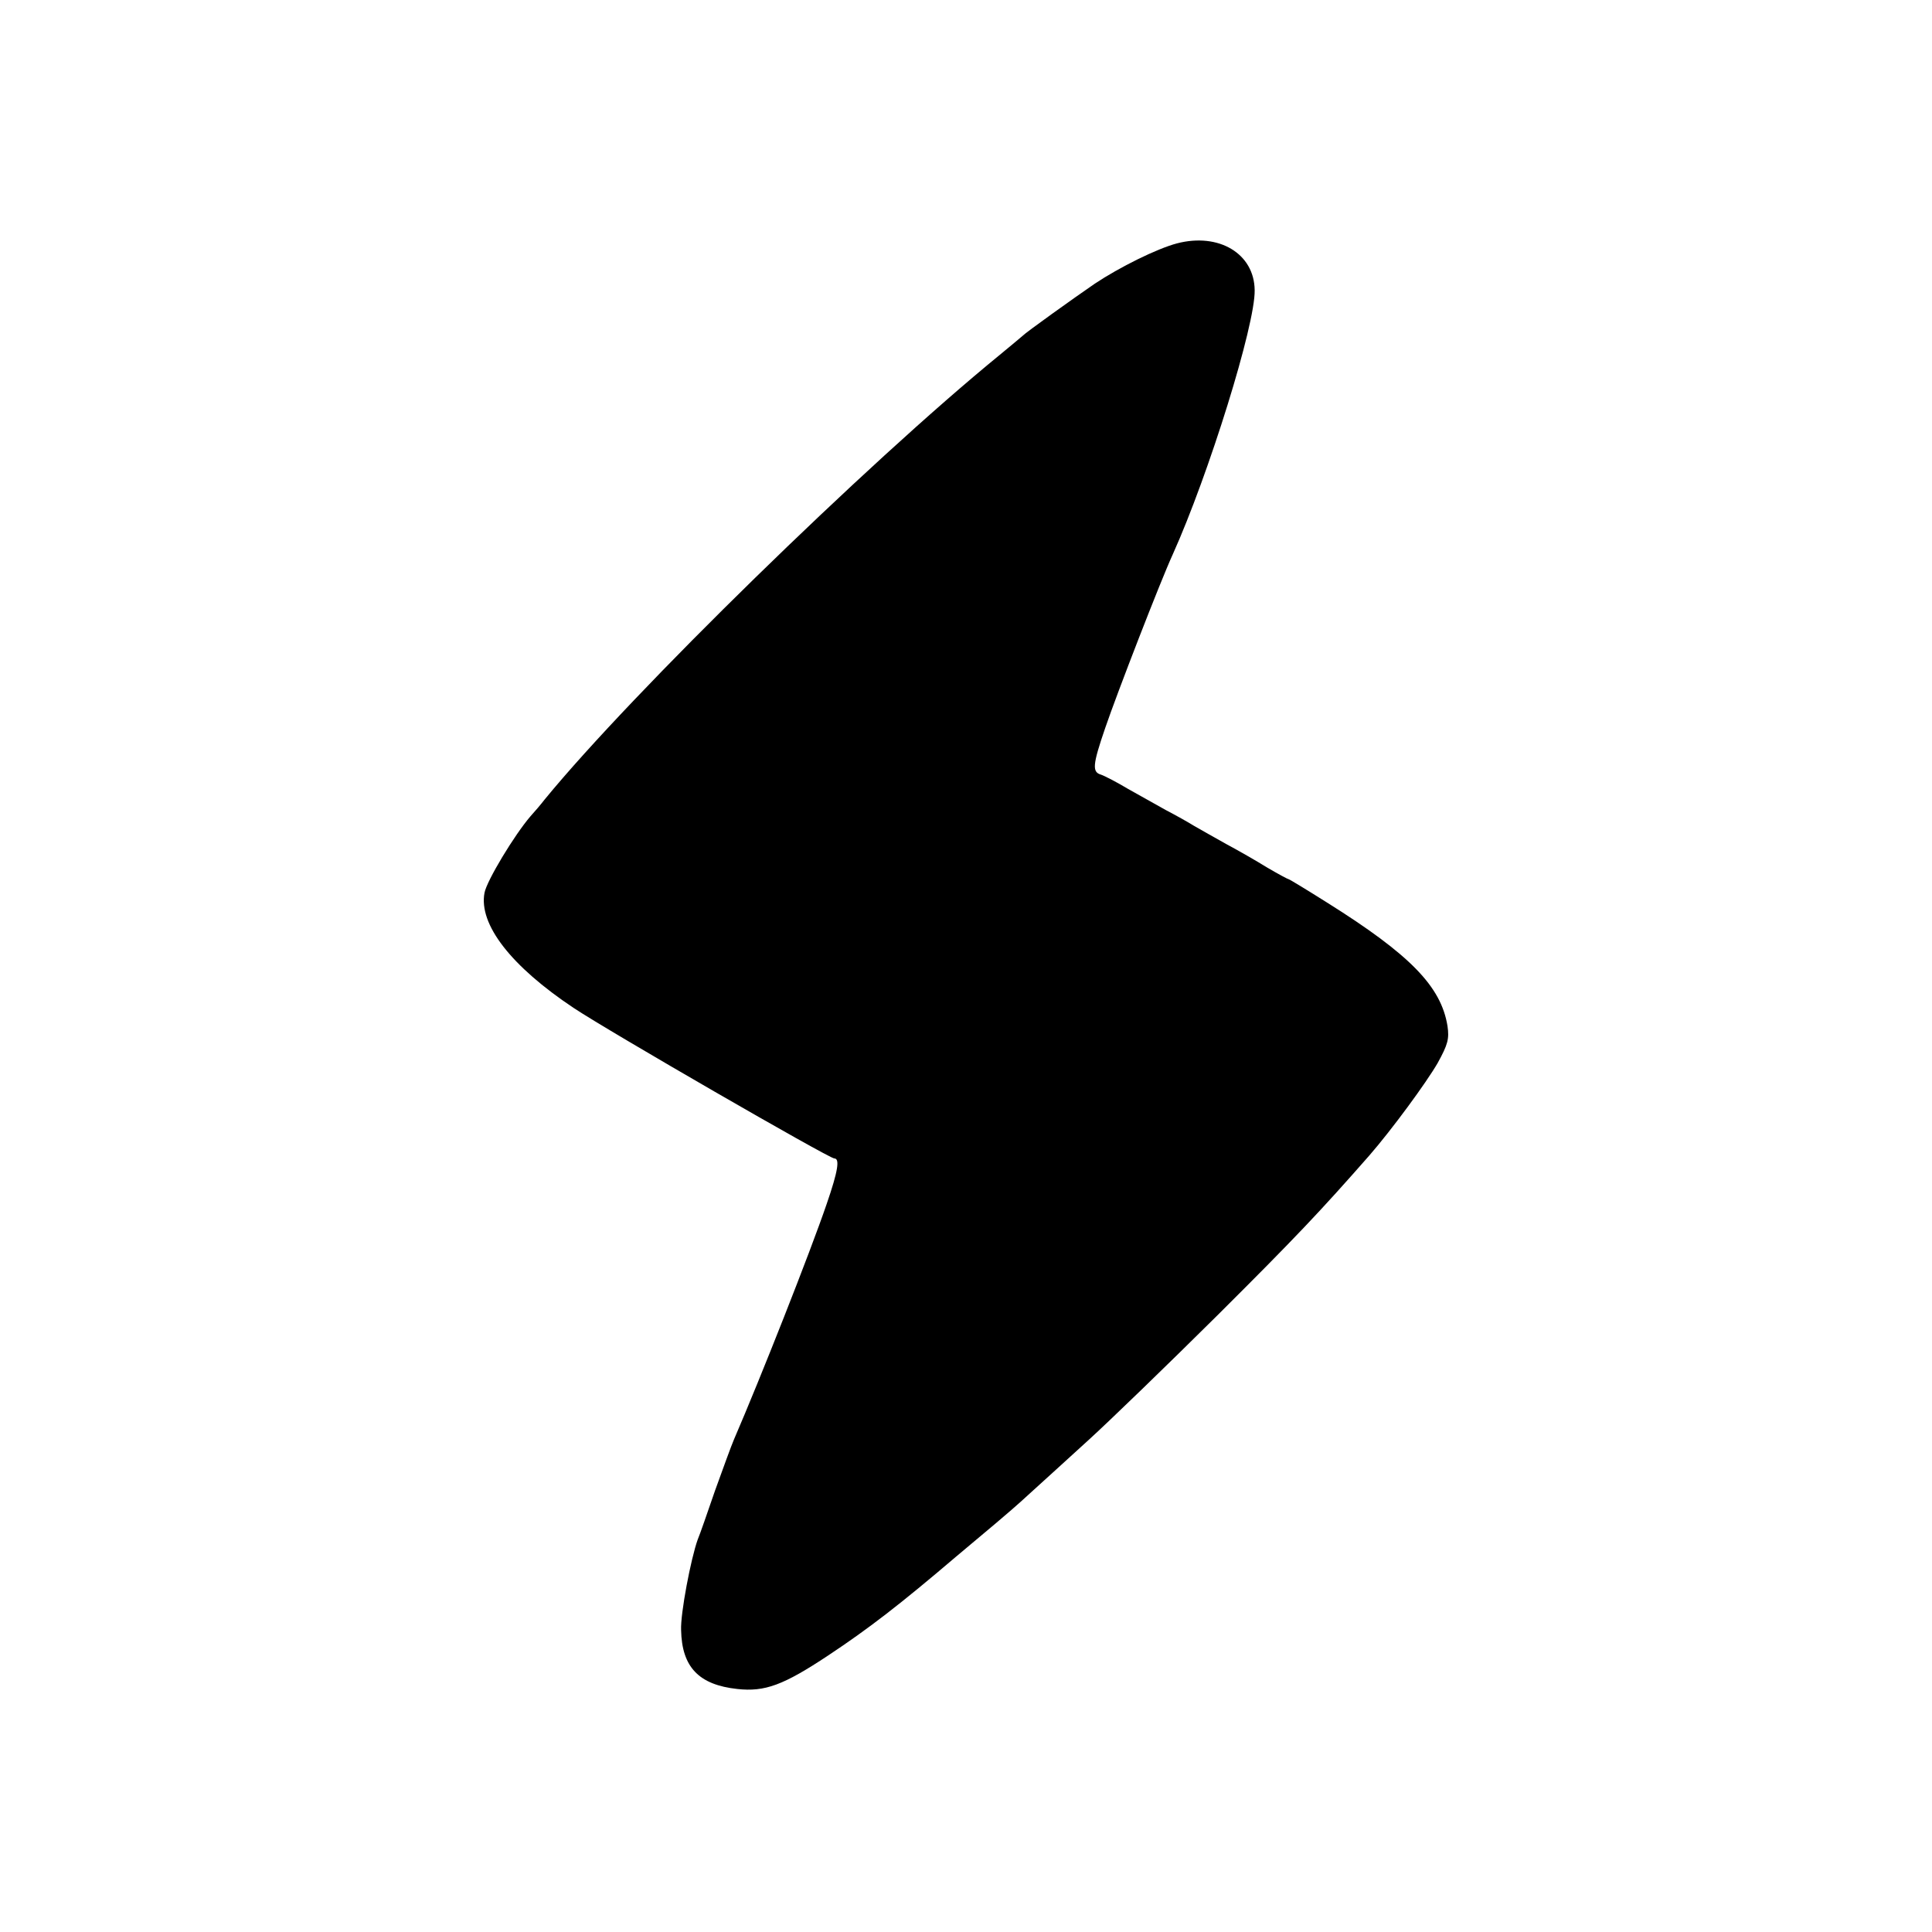
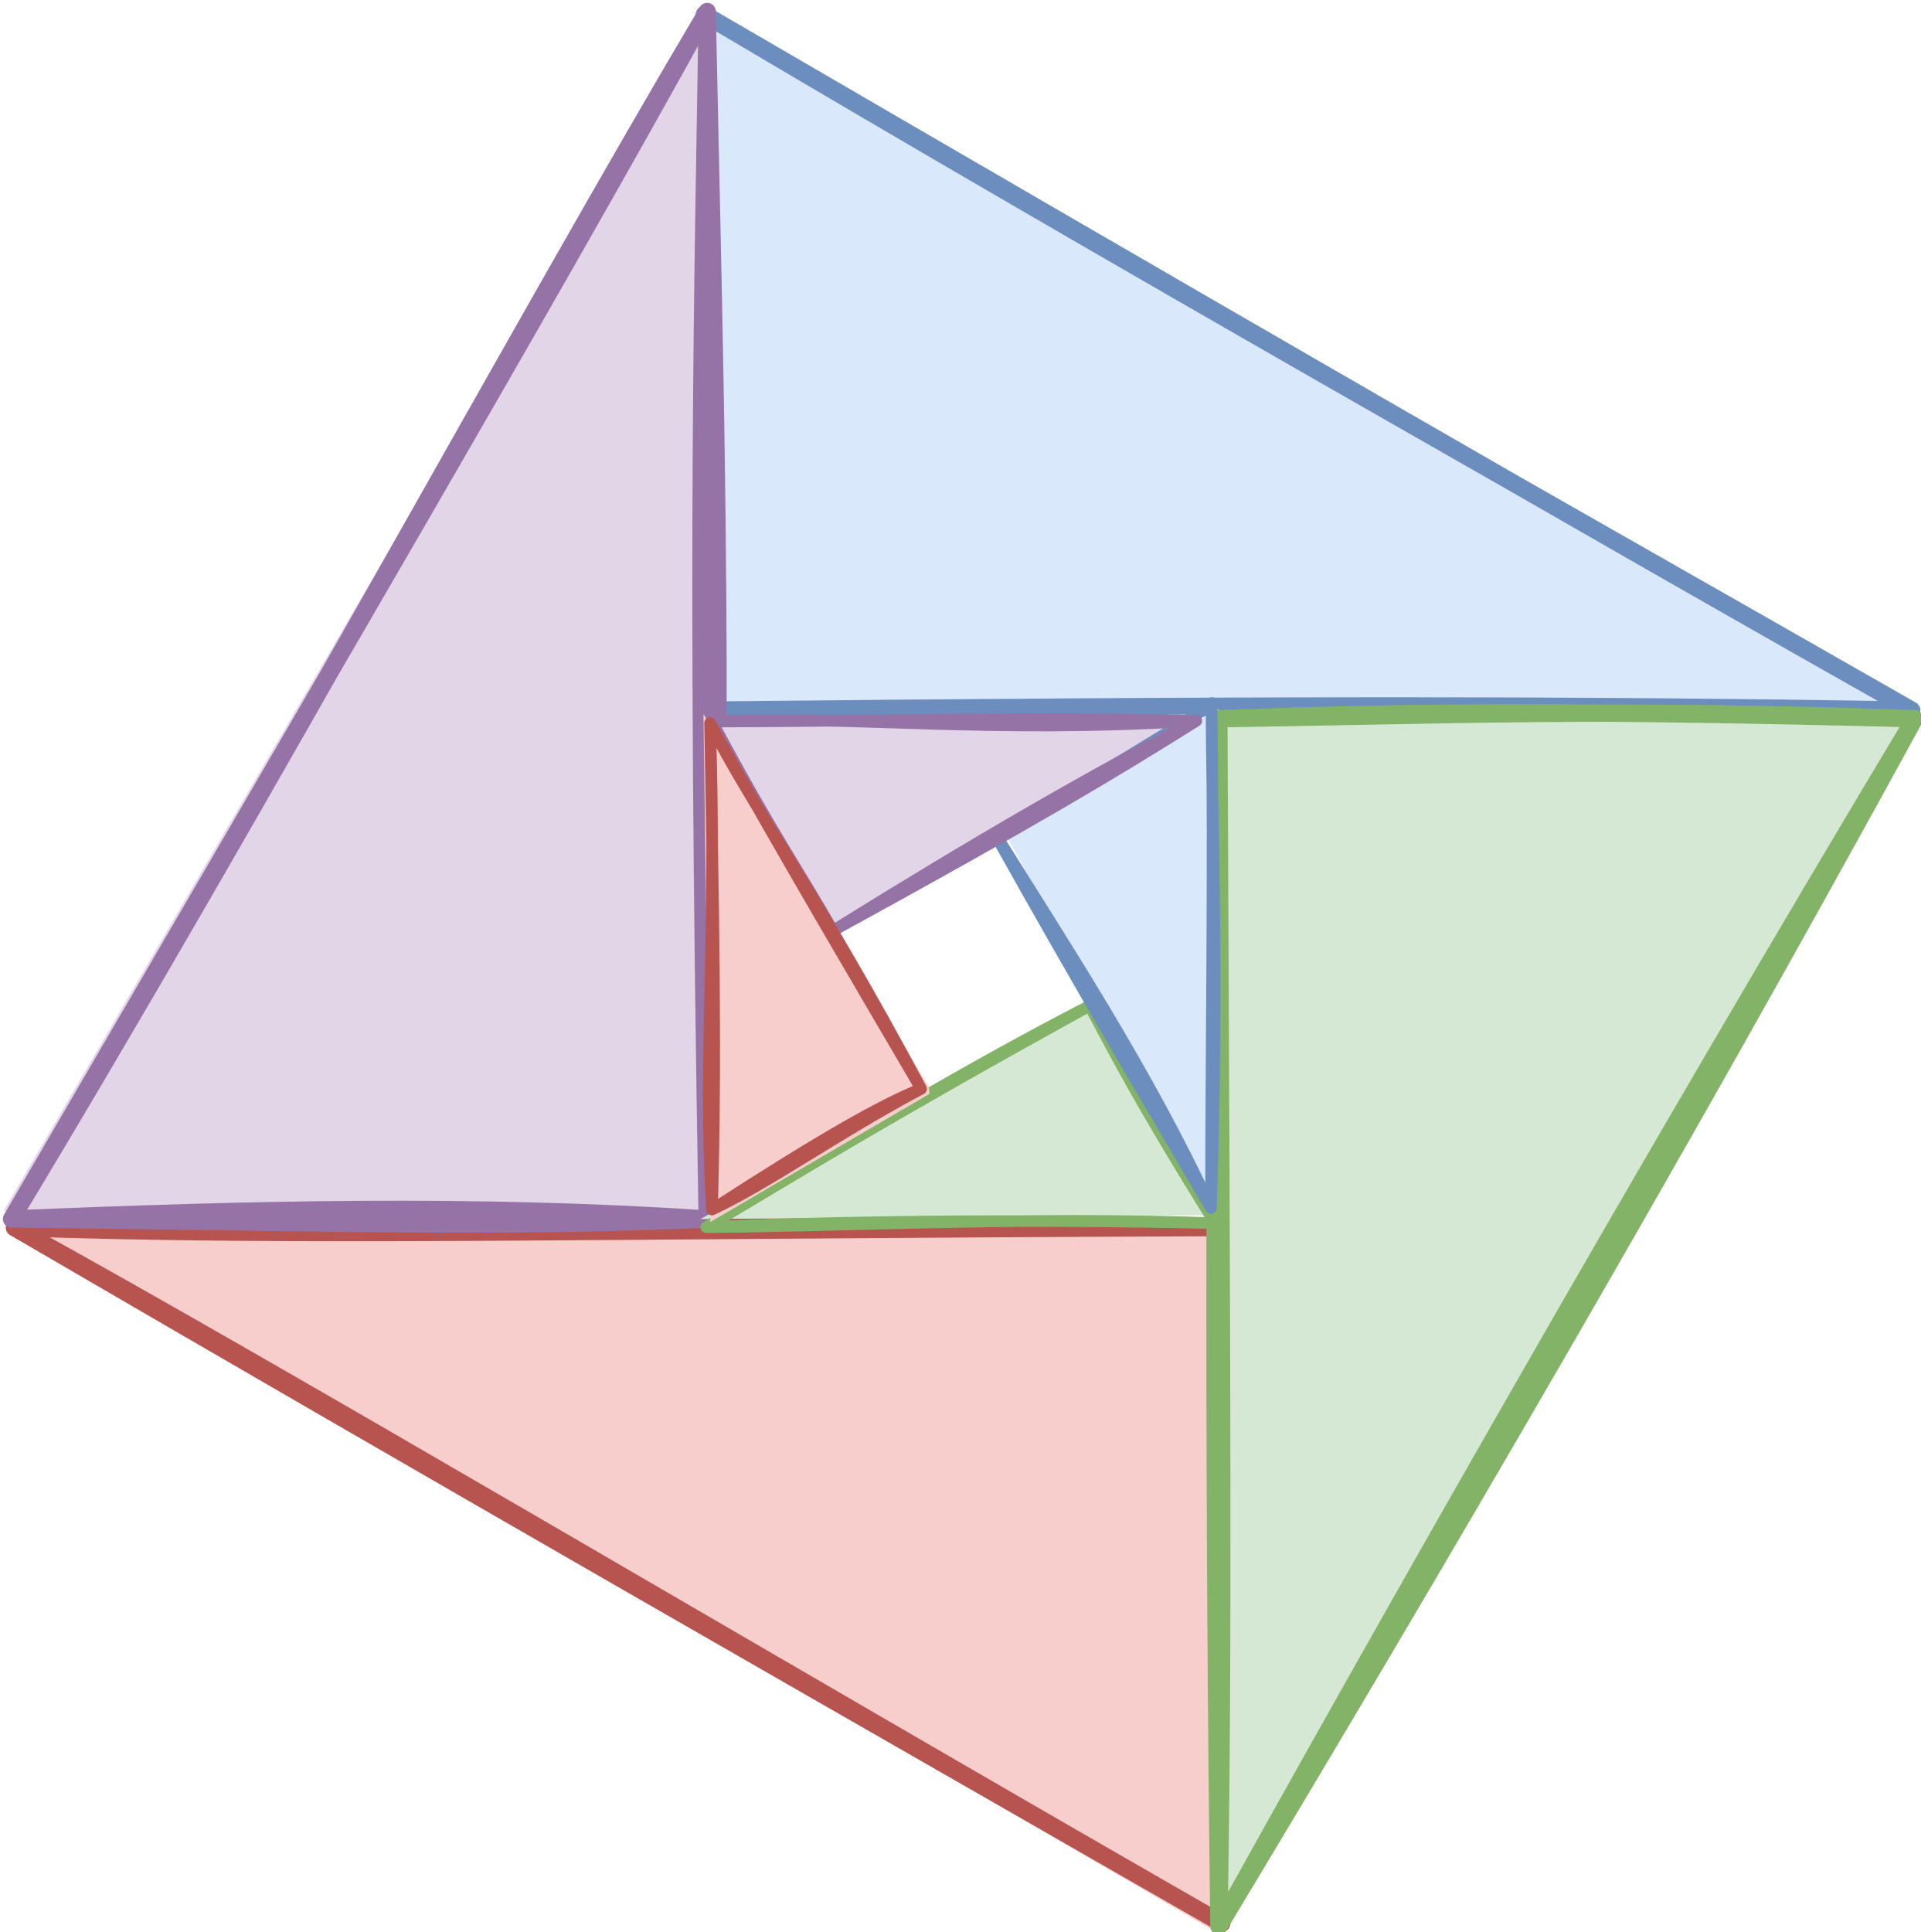
- <svg xmlns="http://www.w3.org/2000/svg" version="1.0" width="512pt" height="512pt" viewBox="0 0 512 512" preserveAspectRatio="xMidYMid meet">
-   <g transform="translate(0,512) scale(0.1,-0.1)" fill="#000000" stroke="none">
-     <path d="M3119 4475 c-53 -14 -152 -63 -218 -107 -54 -37 -184 -130 -191 -138 -3 -3 -30 -25 -60 -50 -355 -290 -974 -895 -1206 -1178 -10 -13 -27 -33 -38 -45 -43 -50 -116 -171 -122 -203 -16 -84 71 -195 236 -305 93 -62 677 -399 691 -399 15 0 10 -33 -20 -120 -44 -129 -176 -463 -246 -625 -7 -16 -29 -77 -50 -135 -20 -58 -40 -116 -46 -130 -18 -50 -46 -196 -44 -240 2 -98 47 -145 149 -156 73 -8 122 10 241 89 107 71 190 135 339 262 39 33 87 73 106 89 19 16 60 51 90 79 30 27 100 91 155 141 55 50 208 198 340 329 208 207 275 278 404 425 60 69 151 193 181 245 27 49 31 64 26 98 -17 105 -99 189 -319 327 -54 34 -100 62 -102 62 -2 0 -28 14 -57 31 -29 18 -78 46 -108 62 -30 17 -68 38 -85 48 -16 10 -50 29 -75 42 -25 14 -70 39 -100 56 -30 18 -63 35 -72 38 -24 7 -23 25 11 124 31 91 146 388 179 460 95 211 219 609 217 700 -1 97 -95 153 -206 124z" />
+ <svg xmlns="http://www.w3.org/2000/svg" version="1.1" width="334px" height="336px" viewBox="-0.5 -0.5 334 336" content="&lt;mxfile host=&quot;Electron&quot; modified=&quot;2021-12-13T15:48:29.591Z&quot; agent=&quot;5.0 (Macintosh; Intel Mac OS X 10_15_7) AppleWebKit/537.36 (KHTML, like Gecko) draw.io/15.8.7 Chrome/91.0.447.164 Electron/13.6.2 Safari/537.36&quot; version=&quot;15.8.7&quot; etag=&quot;ad6FTkPK84tEHink3eaj&quot; type=&quot;device&quot;&gt;&lt;diagram id=&quot;1mGnMlIiFjCnLRqHFR6v&quot;&gt;1ZfBjpswEIafhmMQ2GDjYzfdtodWqpRDj5UDDlhrmMh4N0mfvmYxJAQiRcomLRdk/vHYnvnGtuzhZbn/qvm2+AGZUB4Ksr2HP3sIsYjYbyMcWoGEtBVyLbNWCo7CSv4RrRh26qvMRO20VjIAysjtUEyhqkRqBhrXGnbDbhtQ2UDY8lyMhFXK1Vj9JTNTtGqC6FH/JmRedDOHhLWWknedXSR1wTPYnUj42cNLDWDaVrlfCtXkbpiXLxes/cK0qMw1Dqh1eOPq1cXm1mUOXbBvQhtpY//O10L9hFoaCZU1rcEYKD381HX4pGTeGAxsrVqYUtmf0DZtkNtmsHKfN+Xgr3ktUx+0KSCHiqvfRkte5c2ET/WLMGnRORoNL32KsVU0GO7mX4RJYJWNVGoJCvT7avEmSUWa9r4nlnUSR3HnsXLx1aCaVDy5NNhIxP5iKsMekC1sAaUw+mC7dA6Bq2pX1DF20HfHEukruDgtj740XVnm/dhHcrbh4E2DxDMDeYYt4yLZTGIjaSLWm/ths6fPABtGyQOxRTPDdrL/2MTuy2KRZNEUxgStMSF3xEjDAcaIxQ/EGM8X44JdOhPP2IrQ0qVTbBmhmJOP4UiGGDFFD8RIZoQRnWFssnIVxyv26EfsR4z8IBleiCHxaTTCSemYZoR9Et/Ok86XJ5k6Xf/dJUmJHw5pRoT5ZHxVUjJBM7odZTJflAs8wfKK0/ReLO3OZGcsEfMZHrPEEyzR7SzZjFmG6P96dLDAj+IhTIr8mEzA7DveyNP+Hh+o77aTVz5+/gs=&lt;/diagram&gt;&lt;/mxfile&gt;">
+   <defs />
+   <g>
+     <path d="M 2 334 L 2 213 L 212 334 Z" fill="none" stroke="none" transform="rotate(-180,107,273.5)" pointer-events="all" />
+     <path d="M 0.66 332.54 L 2.74 211.34 L 211.82 333.35 L 2.64 334.43" fill="#f8cecc" stroke="none" transform="rotate(-180,107,273.5)" pointer-events="all" />
+     <path d="M 2 334 M 2 334 C 1.97 288.6 1.84 244.15 2 213 M 2 334 C 0.63 296.36 1.21 259.71 2 213 M 2 213 C 70.82 252.45 138.03 290.88 212 334 M 2 213 C 83.85 259.92 165.33 308.37 212 334 M 212 334 C 162.46 332.27 115.55 333.6 2 334 M 212 334 C 140.9 334.8 70.14 334.83 2 334" fill="none" stroke="#b85450" stroke-width="3" stroke-linejoin="round" stroke-linecap="round" stroke-miterlimit="10" transform="rotate(-180,107,273.5)" pointer-events="all" />
+     <path d="M 122 123 L 122 2 L 332 123 Z" fill="none" stroke="none" pointer-events="all" />
+     <path d="M 120.66 121.88 L 121.14 3.19 L 330.78 124.03 L 121.81 124.87" fill="#dae8fc" stroke="none" pointer-events="all" />
+     <path d="M 122 123 M 122 123 C 121.67 77.51 123.97 30.59 122 2 M 122 123 C 122.4 93.5 122.3 66.26 122 2 M 122 2 C 194.66 45.12 265.17 84.82 332 123 M 122 2 C 202.3 48.75 280.54 94.04 332 123 M 332 123 C 255.45 124.04 179.33 123.85 122 123 M 332 123 C 274.49 122.01 216.36 122.03 122 123" fill="none" stroke="#6c8ebf" stroke-width="3" stroke-linejoin="round" stroke-linecap="round" stroke-miterlimit="10" pointer-events="all" />
+     <path d="M 167 290 L 167 169 L 377 290 Z" fill="none" stroke="none" transform="rotate(90,272,229.5)" pointer-events="all" />
+     <path d="M 165.66 289.56 L 166.95 167.91 L 377.71 290.39 L 165.13 290.75" fill="#d5e8d4" stroke="none" transform="rotate(90,272,229.5)" pointer-events="all" />
+     <path d="M 167 290 M 167 290 C 166.06 264.53 165.24 236.87 167 169 M 167 290 C 166.51 254.59 165.08 219.96 167 169 M 167 169 C 245.31 215.98 325.77 261.54 377 290 M 167 169 C 242.54 210.27 317.63 254.23 377 290 M 377 290 C 330.44 289.17 283.43 289.48 167 290 M 377 290 C 304.68 290.91 233.35 290.91 167 290" fill="none" stroke="#82b366" stroke-width="3" stroke-linejoin="round" stroke-linecap="round" stroke-miterlimit="10" transform="rotate(90,272,229.5)" pointer-events="all" />
+     <path d="M -43 167 L -43 46 L 167 167 Z" fill="none" stroke="none" transform="rotate(-90,62,106.5)" pointer-events="all" />
+     <path d="M -44.48 165.47 L -41.56 44.66 L 168.18 167.04 L -41.54 166.23" fill="#e1d5e7" stroke="none" transform="rotate(-90,62,106.5)" pointer-events="all" />
+     <path d="M -43 167 M -43 167 C -40.32 126.94 -41.25 87.49 -43 46 M -43 167 C -44.69 132.09 -43.52 96.72 -43 46 M -43 46 C 33.65 92.21 111.21 133.96 167 167 M -43 46 C 37.93 93.14 117.8 139.96 167 167 M 167 167 C 100.03 168.42 33.77 170.45 -43 167 M 167 167 C 122.02 166.36 77.26 164.92 -43 167" fill="none" stroke="#9673a6" stroke-width="3" stroke-linejoin="round" stroke-linecap="round" stroke-miterlimit="10" transform="rotate(-90,62,106.5)" pointer-events="all" />
+     <path d="M 128.08 234.39 L 128.08 190.74 L 205.08 234.39 Z" fill="none" stroke="none" transform="rotate(-210,166.58,212.57)" pointer-events="all" />
+     <path d="M 126.6 233.2 L 127.93 192.26 L 205.23 236.11 L 128.71 235.06" fill="#d5e8d4" stroke="none" transform="rotate(-210,166.58,212.57)" pointer-events="all" />
+     <path d="M 128.08 234.39 M 128.08 234.39 C 126.4 220.17 127.91 204.16 128.08 190.74 M 128.08 234.39 C 128.4 224.47 128.9 215.35 128.08 190.74 M 128.08 190.74 C 157.56 208.66 187.27 225.19 205.08 234.39 M 128.08 190.74 C 156.2 208.35 185.06 222.97 205.08 234.39 M 205.08 234.39 C 185.84 234.62 168.89 235.21 128.08 234.39 M 205.08 234.39 C 177.89 235.17 151.85 235.53 128.08 234.39" fill="none" stroke="#82b366" stroke-width="2" stroke-linejoin="round" stroke-linecap="round" stroke-miterlimit="10" transform="rotate(-210,166.58,212.57)" pointer-events="all" />
+     <path d="M 172.18 187.68 L 172.18 143.68 L 248.18 187.68 Z" fill="none" stroke="none" transform="rotate(60,210.18,165.68)" pointer-events="all" />
+     <path d="M 170.7 187.85 L 173.65 144.63 L 248.18 188.12 L 173.46 186.11" fill="#dae8fc" stroke="none" transform="rotate(60,210.18,165.68)" pointer-events="all" />
+     <path d="M 172.18 187.68 M 172.18 187.68 C 172.03 169.14 171.28 155.28 172.18 143.68 M 172.18 187.68 C 172.95 174 172.79 160.18 172.18 143.68 M 172.18 143.68 C 189.61 153.85 211.3 164.72 248.18 187.68 M 172.18 143.68 C 197.32 157.71 223.63 173.52 248.18 187.68 M 248.18 187.68 C 221.25 185.25 194.6 186.97 172.18 187.68 M 248.18 187.68 C 225.79 187.83 204.21 188.15 172.18 187.68" fill="none" stroke="#6c8ebf" stroke-width="2" stroke-linejoin="round" stroke-linecap="round" stroke-miterlimit="10" transform="rotate(60,210.18,165.68)" pointer-events="all" />
+     <path d="M 128.98 145.93 L 128.98 103.93 L 201.98 145.93 Z" fill="none" stroke="none" transform="rotate(-30,165.48,124.93)" pointer-events="all" />
+     <path d="M 127.5 146.44 L 128.86 103.74 L 200.95 144.05 L 129.42 145.8" fill="#e1d5e7" stroke="none" transform="rotate(-30,165.48,124.93)" pointer-events="all" />
+     <path d="M 128.98 145.93 M 128.98 145.93 C 129.01 137.54 126.7 127.46 128.98 103.93 M 128.98 145.93 C 129.08 135.23 128.24 125.66 128.98 103.93 M 128.98 103.93 C 150.69 115.14 168.46 129.21 201.98 145.93 M 128.98 103.93 C 152.99 117.77 176.29 130.2 201.98 145.93 M 201.98 145.93 C 181.56 144.96 158.9 144.96 128.98 145.93 M 201.98 145.93 C 185.17 146.54 170.09 146.85 128.98 145.93" fill="none" stroke="#9673a6" stroke-width="2" stroke-linejoin="round" stroke-linecap="round" stroke-miterlimit="10" transform="rotate(-30,165.48,124.93)" pointer-events="all" />
+     <path d="M 86.45 188.56 L 86.45 146.56 L 159.9 188.56 Z" fill="none" stroke="none" transform="rotate(-120,123.17,167.56)" pointer-events="all" />
+     <path d="M 84.97 189.41 L 84.73 145.22 L 161.83 188.36 L 86.06 189.87" fill="#f8cecc" stroke="none" transform="rotate(-120,123.17,167.56)" pointer-events="all" />
+     <path d="M 86.45 188.56 M 86.45 188.56 C 87.49 181.15 87.62 169.66 86.45 146.56 M 86.45 188.56 C 87.03 171.8 85.53 157.42 86.45 146.56 M 86.45 146.56 C 109.33 157.86 128.07 171.65 159.9 188.56 M 86.45 146.56 C 109.63 160.86 131.06 172.58 159.9 188.56 M 159.9 188.56 C 144.78 187.57 124.93 189.85 86.45 188.56 M 159.9 188.56 C 133.05 188.16 106.83 188.45 86.45 188.56" fill="none" stroke="#b85450" stroke-width="2" stroke-linejoin="round" stroke-linecap="round" stroke-miterlimit="10" transform="rotate(-120,123.17,167.56)" pointer-events="all" />
  </g>
</svg>
